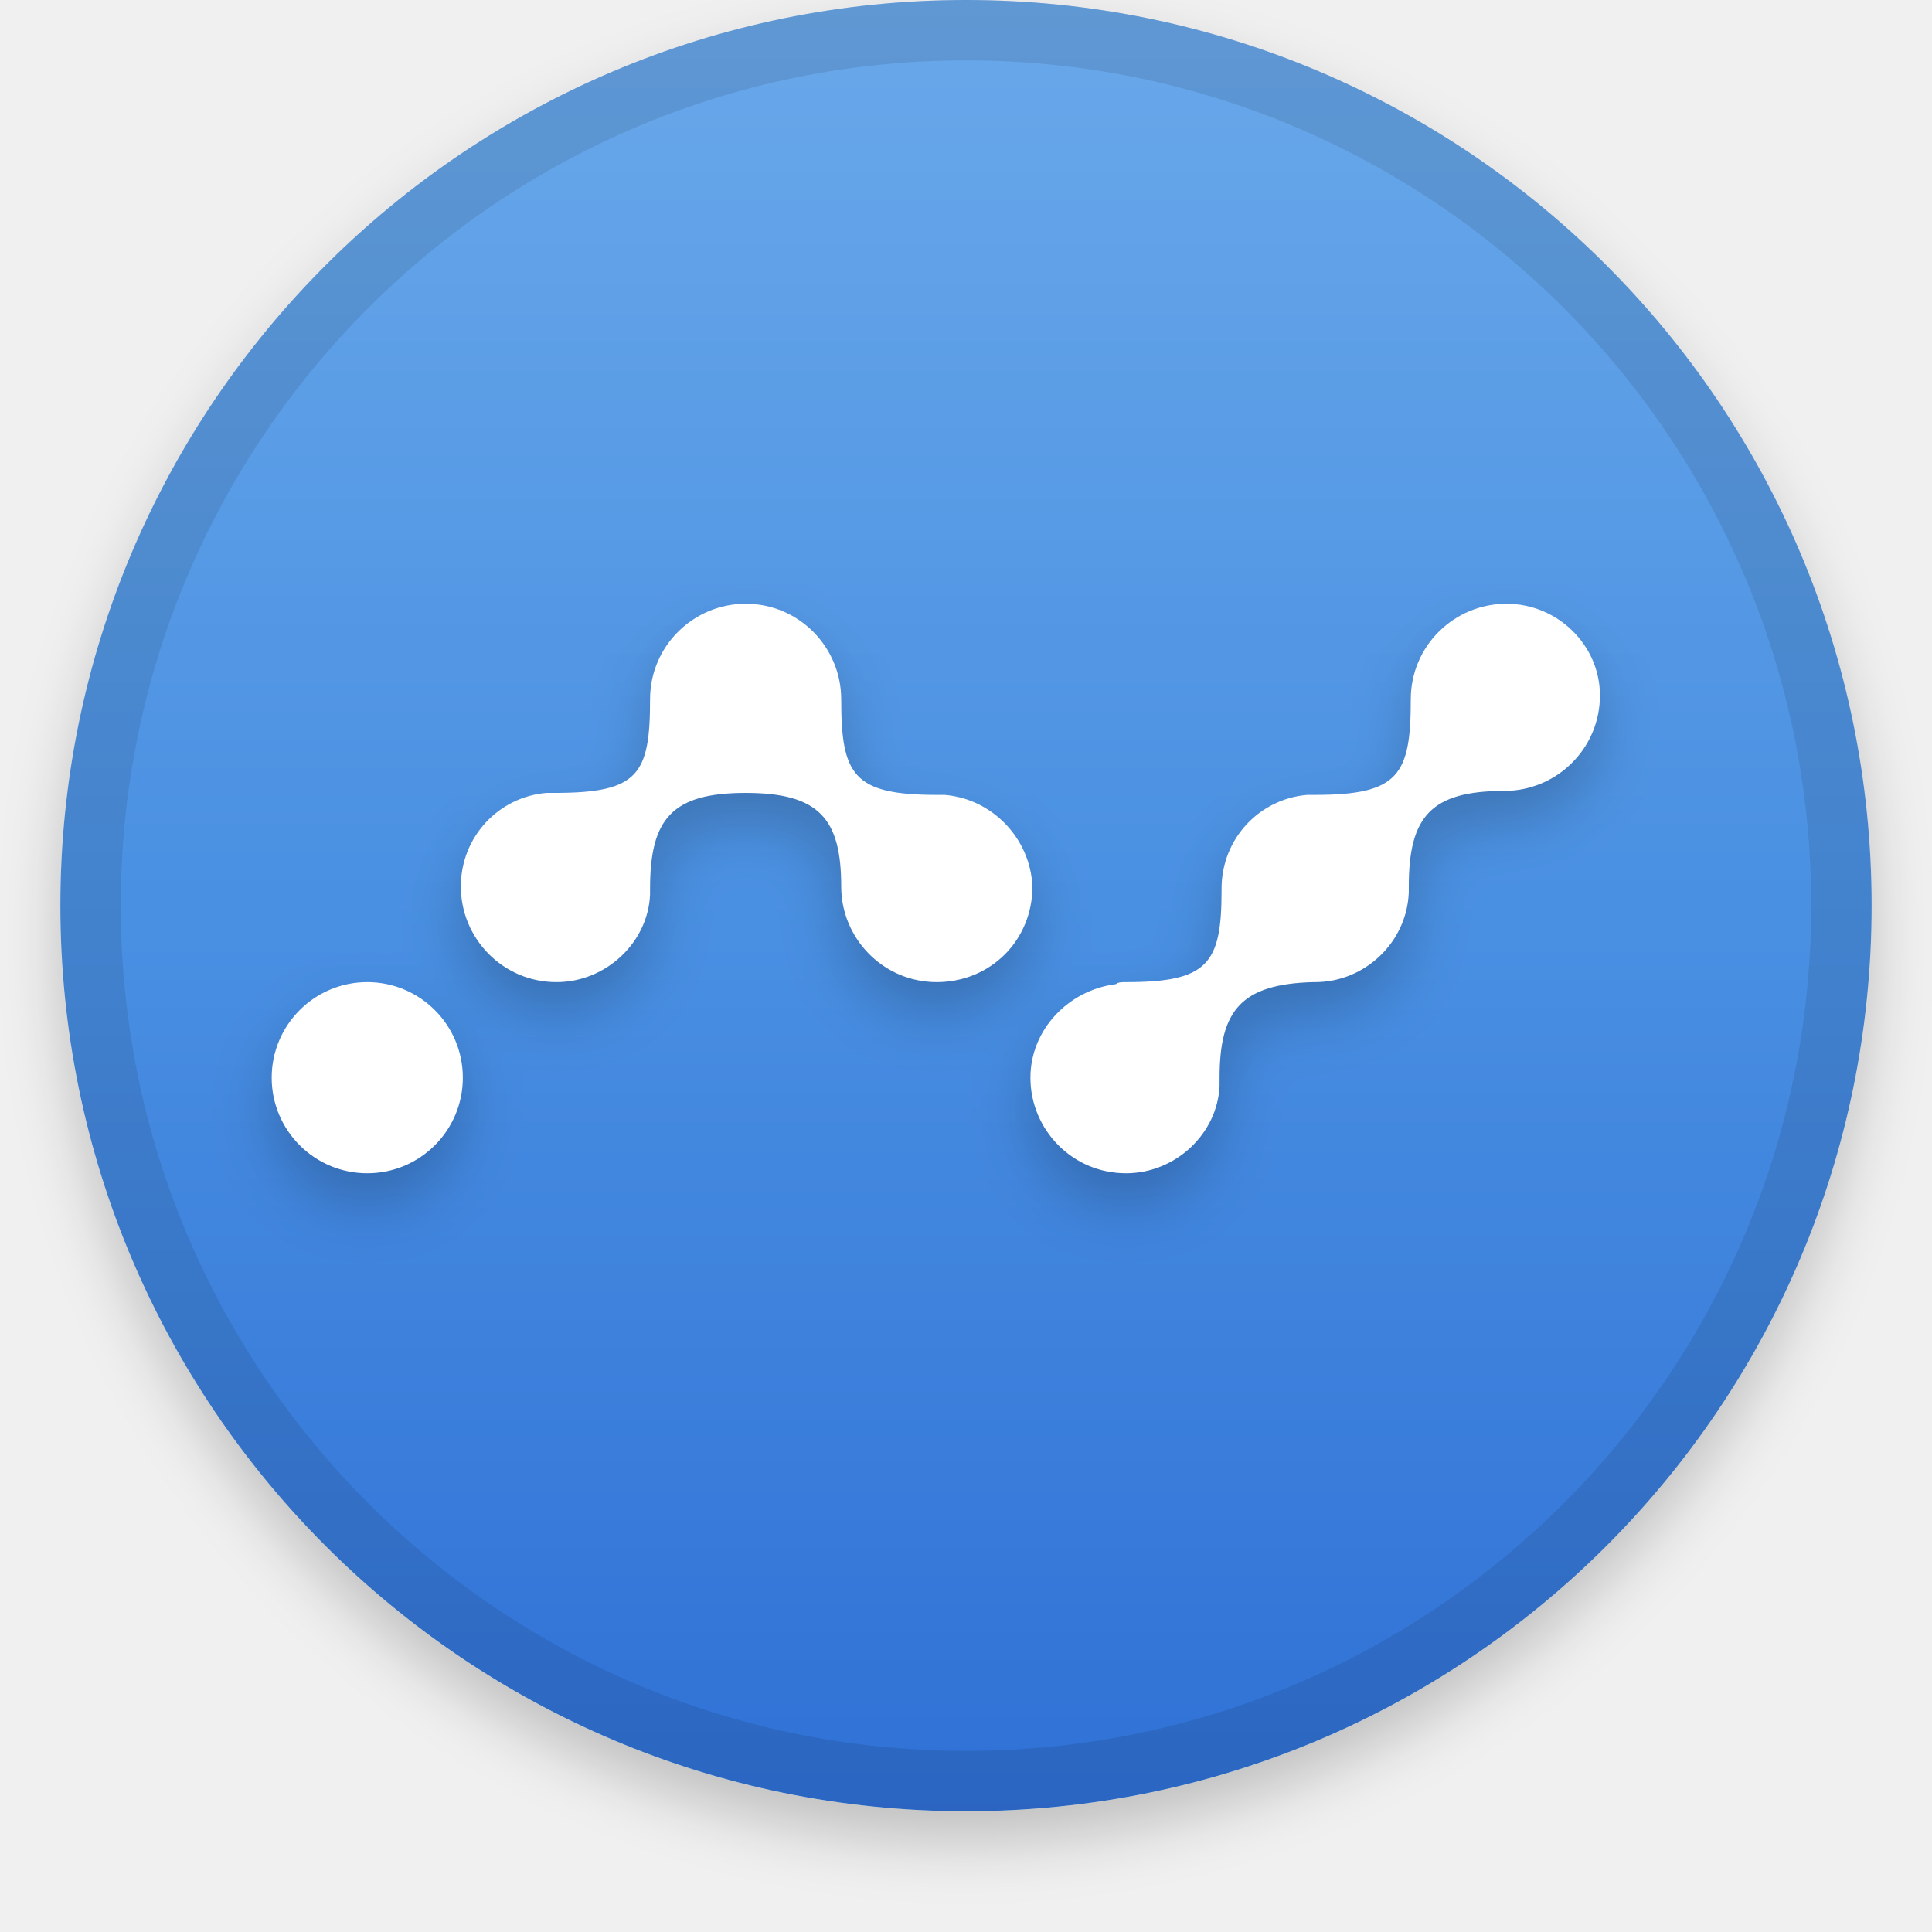
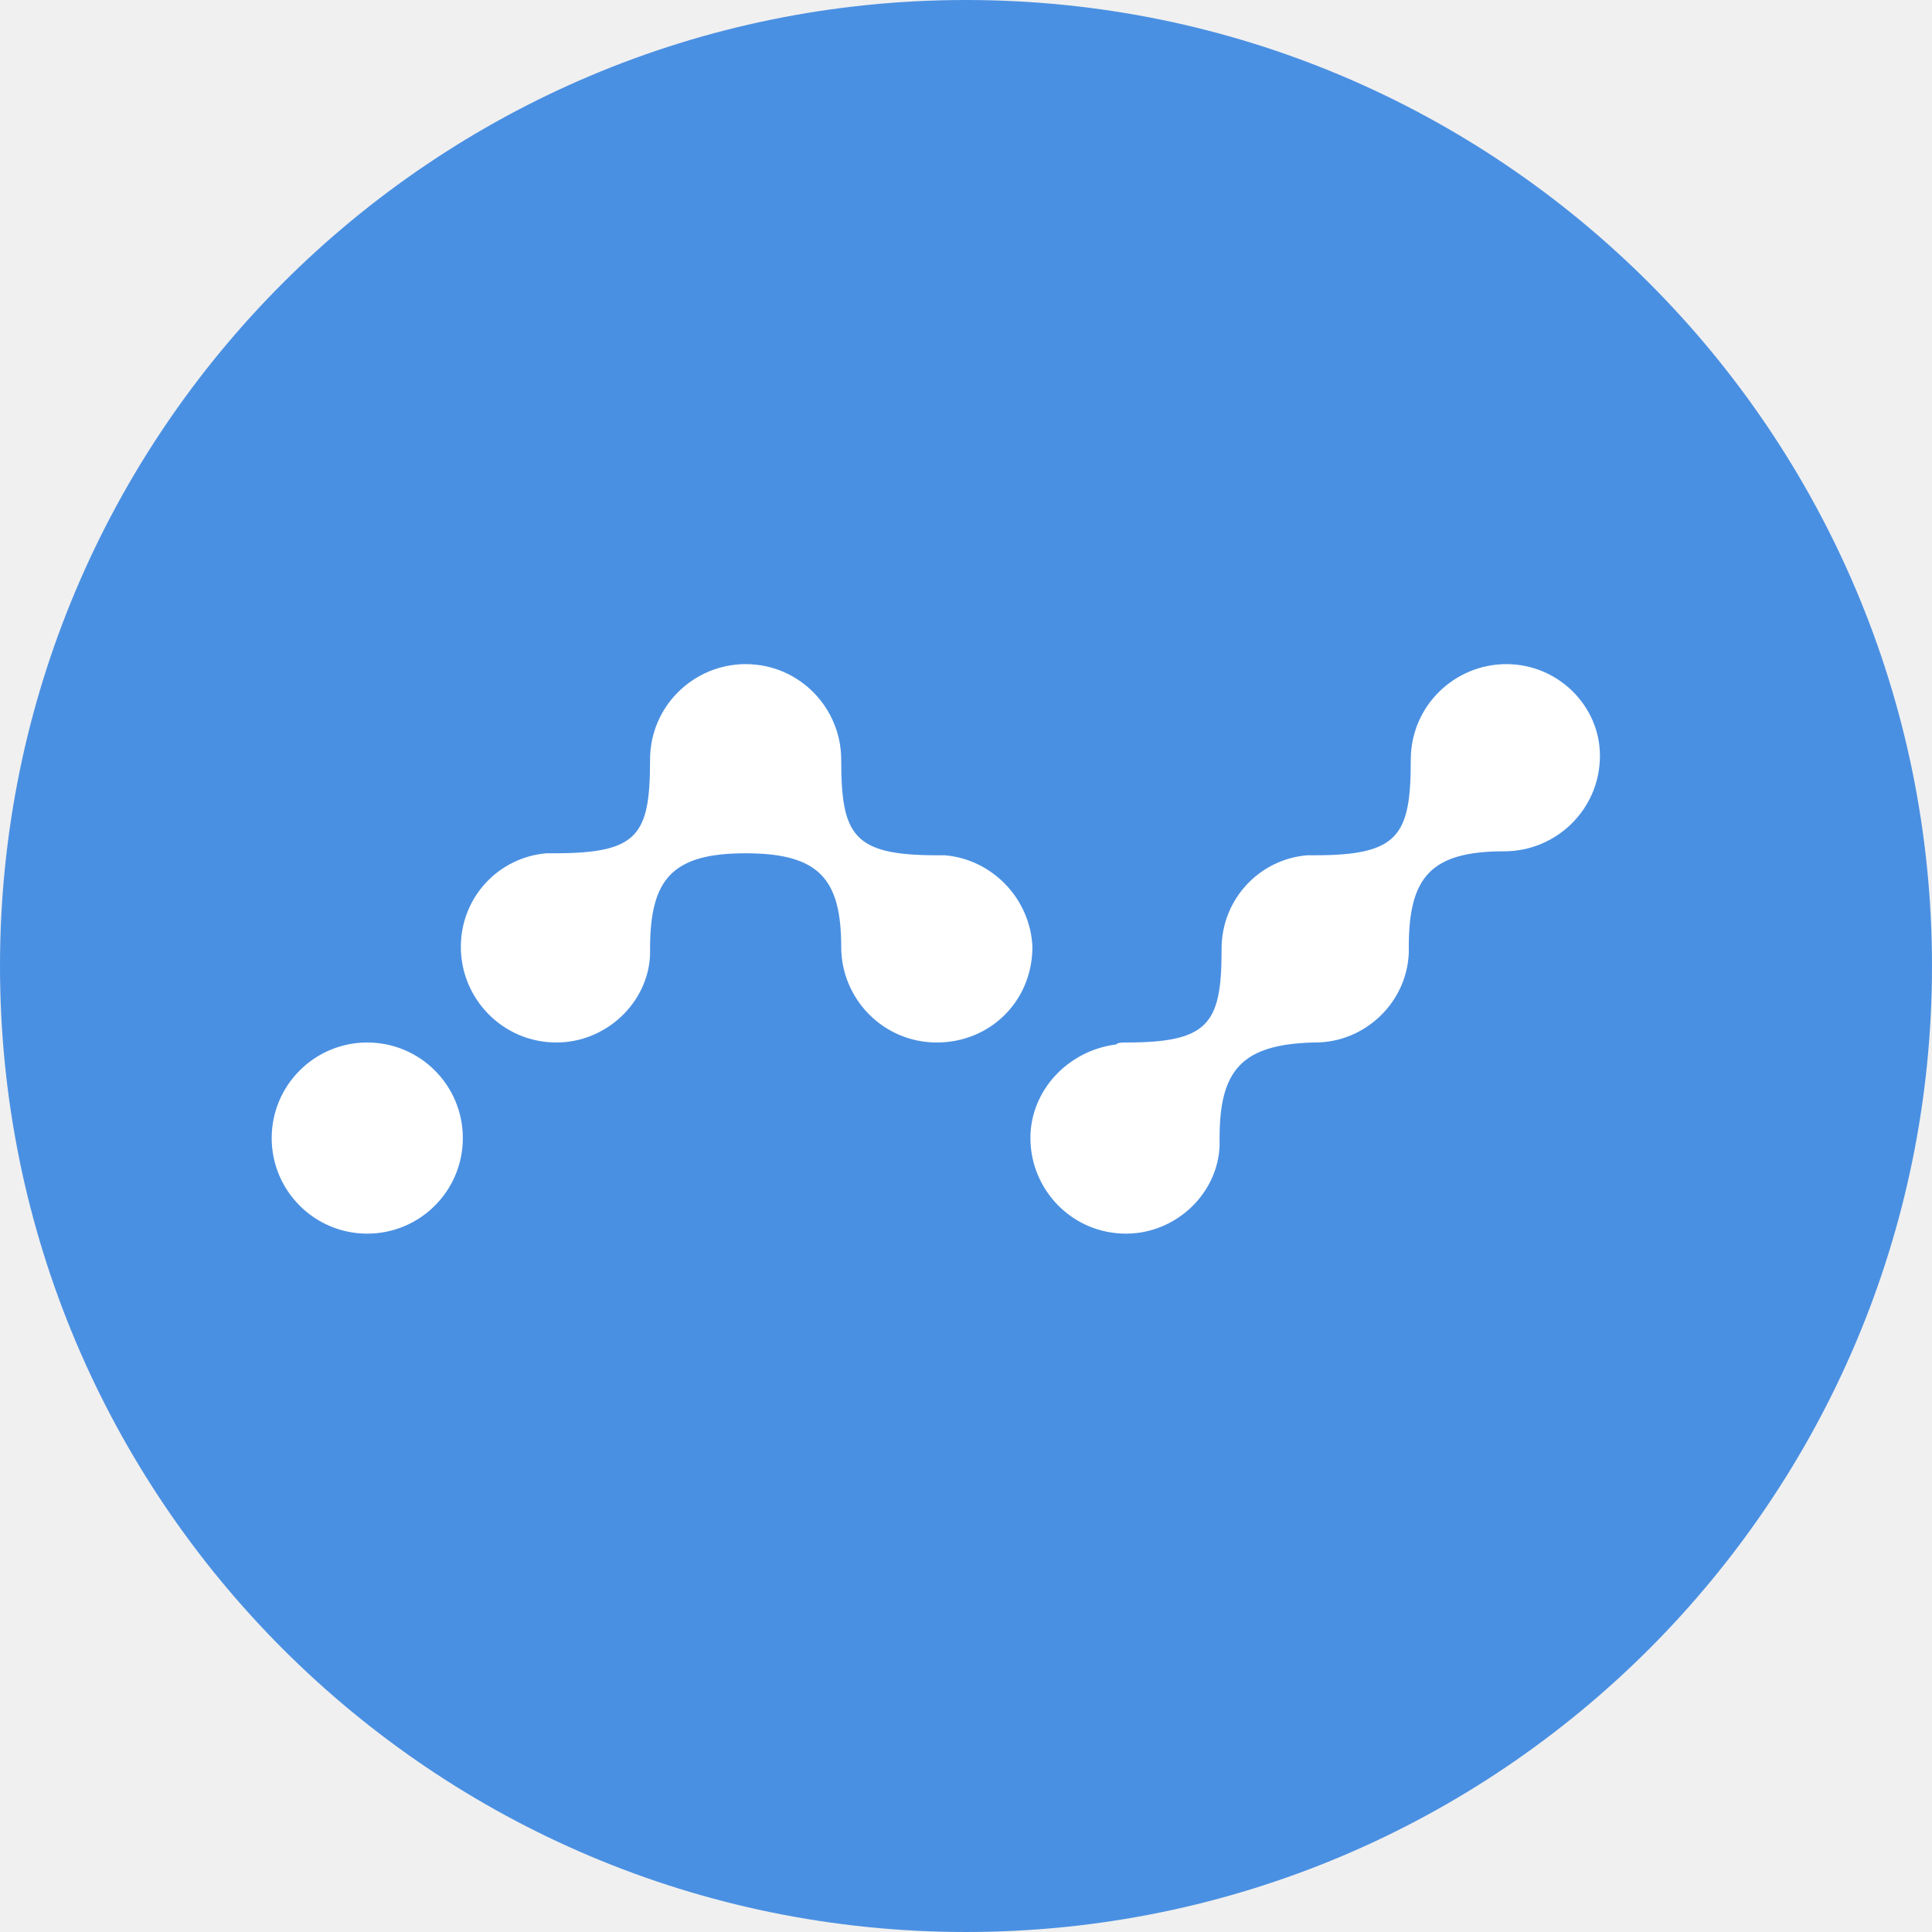
- <svg xmlns="http://www.w3.org/2000/svg" xmlns:xlink="http://www.w3.org/1999/xlink" width="32" height="32" viewBox="0 0 32 32">
-   <defs>
-     <linearGradient id="nano-c" x1="50%" x2="50%" y1="0%" y2="100%">
-       <stop offset="0%" stop-color="#FFF" stop-opacity=".5" />
-       <stop offset="100%" stop-opacity=".5" />
-     </linearGradient>
-     <circle id="nano-b" cx="16" cy="15" r="15" />
-     <filter id="nano-a" width="111.7%" height="111.7%" x="-5.8%" y="-4.2%" filterUnits="objectBoundingBox">
-       <feOffset dy=".5" in="SourceAlpha" result="shadowOffsetOuter1" />
-       <feGaussianBlur in="shadowOffsetOuter1" result="shadowBlurOuter1" stdDeviation=".5" />
-       <feComposite in="shadowBlurOuter1" in2="SourceAlpha" operator="out" result="shadowBlurOuter1" />
-       <feColorMatrix in="shadowBlurOuter1" values="0 0 0 0 0   0 0 0 0 0   0 0 0 0 0  0 0 0 0.199 0" />
-     </filter>
-     <path id="nano-e" d="M24.95,10 C24.092,10 23.367,10.693 23.367,11.583 C23.367,12.837 23.169,13.166 21.783,13.166 L21.651,13.166 C20.86,13.232 20.233,13.892 20.233,14.717 L20.233,14.75 C20.233,15.97 20.002,16.267 18.65,16.267 C18.584,16.267 18.518,16.267 18.485,16.3 C17.693,16.399 17.067,17.058 17.067,17.85 C17.067,18.708 17.759,19.433 18.65,19.433 C19.475,19.433 20.167,18.774 20.2,17.982 L20.2,17.85 C20.2,16.729 20.563,16.3 21.75,16.267 L21.783,16.267 C22.608,16.267 23.301,15.607 23.334,14.783 L23.334,14.684 C23.334,13.529 23.696,13.1 24.917,13.1 C25.774,13.1 26.5,12.408 26.5,11.517 C26.5,10.693 25.807,10 24.95,10 Z M15.648,13.166 C16.44,13.232 17.067,13.892 17.1,14.684 C17.1,15.574 16.407,16.267 15.516,16.267 C14.626,16.267 13.933,15.541 13.933,14.684 C13.933,13.562 13.57,13.133 12.35,13.133 C11.13,13.133 10.767,13.562 10.767,14.717 L10.767,14.816 C10.734,15.607 10.041,16.267 9.217,16.267 C8.326,16.267 7.633,15.541 7.633,14.684 C7.633,13.859 8.26,13.199 9.052,13.133 L9.184,13.133 C10.569,13.133 10.767,12.837 10.767,11.583 C10.767,10.693 11.493,10 12.35,10 C13.241,10 13.933,10.726 13.933,11.583 C13.933,12.837 14.131,13.166 15.516,13.166 L15.648,13.166 Z M6.083,19.433 C5.209,19.433 4.5,18.724 4.5,17.85 C4.5,16.976 5.209,16.267 6.083,16.267 C6.958,16.267 7.666,16.976 7.666,17.85 C7.666,18.724 6.958,19.433 6.083,19.433 Z" />
-     <filter id="nano-d" width="115.9%" height="137.1%" x="-8%" y="-13.3%" filterUnits="objectBoundingBox">
-       <feOffset dy=".5" in="SourceAlpha" result="shadowOffsetOuter1" />
-       <feGaussianBlur in="shadowOffsetOuter1" result="shadowBlurOuter1" stdDeviation=".5" />
-       <feColorMatrix in="shadowBlurOuter1" values="0 0 0 0 0   0 0 0 0 0   0 0 0 0 0  0 0 0 0.204 0" />
-     </filter>
-   </defs>
-   <g fill="none" fill-rule="evenodd">
-     <g fill-rule="nonzero">
-       <use fill="#000" filter="url(#nano-a)" xlink:href="#nano-b" />
-       <use fill="#4A90E2" fill-rule="evenodd" xlink:href="#nano-b" />
-       <use fill="url(#nano-c)" fill-rule="evenodd" style="mix-blend-mode:soft-light" xlink:href="#nano-b" />
-       <circle cx="16" cy="15" r="14.5" stroke="#000" stroke-opacity=".097" />
-     </g>
-     <g fill-rule="nonzero">
-       <use fill="#000" filter="url(#nano-d)" xlink:href="#nano-e" />
-       <use fill="#FFF" fill-rule="evenodd" xlink:href="#nano-e" />
+ <svg xmlns="http://www.w3.org/2000/svg" width="32px" height="32px" viewBox="0 0 32 32" version="1.1">
+   <defs />
+   <g id="Page-1" stroke="none" stroke-width="1" fill="none" fill-rule="evenodd">
+     <g id="color" fill-rule="nonzero">
+       <g id="nano">
+         <circle id="Oval" fill="#4A90E2" cx="16" cy="16" r="16" />
+         <path d="M24.95,11 C24.092,11 23.367,11.693 23.367,12.583 C23.367,13.837 23.169,14.166 21.783,14.166 L21.651,14.166 C20.86,14.232 20.233,14.892 20.233,15.717 L20.233,15.75 C20.233,16.97 20.002,17.267 18.65,17.267 C18.584,17.267 18.518,17.267 18.485,17.3 C17.693,17.399 17.067,18.058 17.067,18.85 C17.067,19.708 17.759,20.433 18.65,20.433 C19.475,20.433 20.167,19.774 20.2,18.982 L20.2,18.85 C20.2,17.729 20.563,17.3 21.75,17.267 L21.783,17.267 C22.608,17.267 23.301,16.607 23.334,15.783 L23.334,15.684 C23.334,14.529 23.696,14.1 24.917,14.1 C25.774,14.1 26.5,13.408 26.5,12.517 C26.5,11.693 25.807,11 24.95,11 L24.95,11 Z M15.648,14.166 L15.648,14.166 C16.44,14.232 17.067,14.892 17.1,15.684 C17.1,16.574 16.407,17.267 15.516,17.267 C14.626,17.267 13.933,16.541 13.933,15.684 C13.933,14.562 13.57,14.133 12.35,14.133 C11.13,14.133 10.767,14.562 10.767,15.717 L10.767,15.816 C10.734,16.607 10.041,17.267 9.217,17.267 C8.326,17.267 7.633,16.541 7.633,15.684 C7.633,14.859 8.26,14.199 9.052,14.133 L9.184,14.133 C10.569,14.133 10.767,13.837 10.767,12.583 C10.767,11.693 11.493,11 12.35,11 C13.241,11 13.933,11.726 13.933,12.583 C13.933,13.837 14.131,14.166 15.516,14.166 L15.648,14.166 Z M6.083,20.433 C5.209,20.433 4.5,19.724 4.5,18.85 C4.5,17.976 5.209,17.267 6.083,17.267 C6.958,17.267 7.666,17.976 7.666,18.85 C7.666,19.724 6.958,20.433 6.083,20.433 Z" id="Shape" fill="#FFFFFF" />
+       </g>
    </g>
  </g>
</svg>
